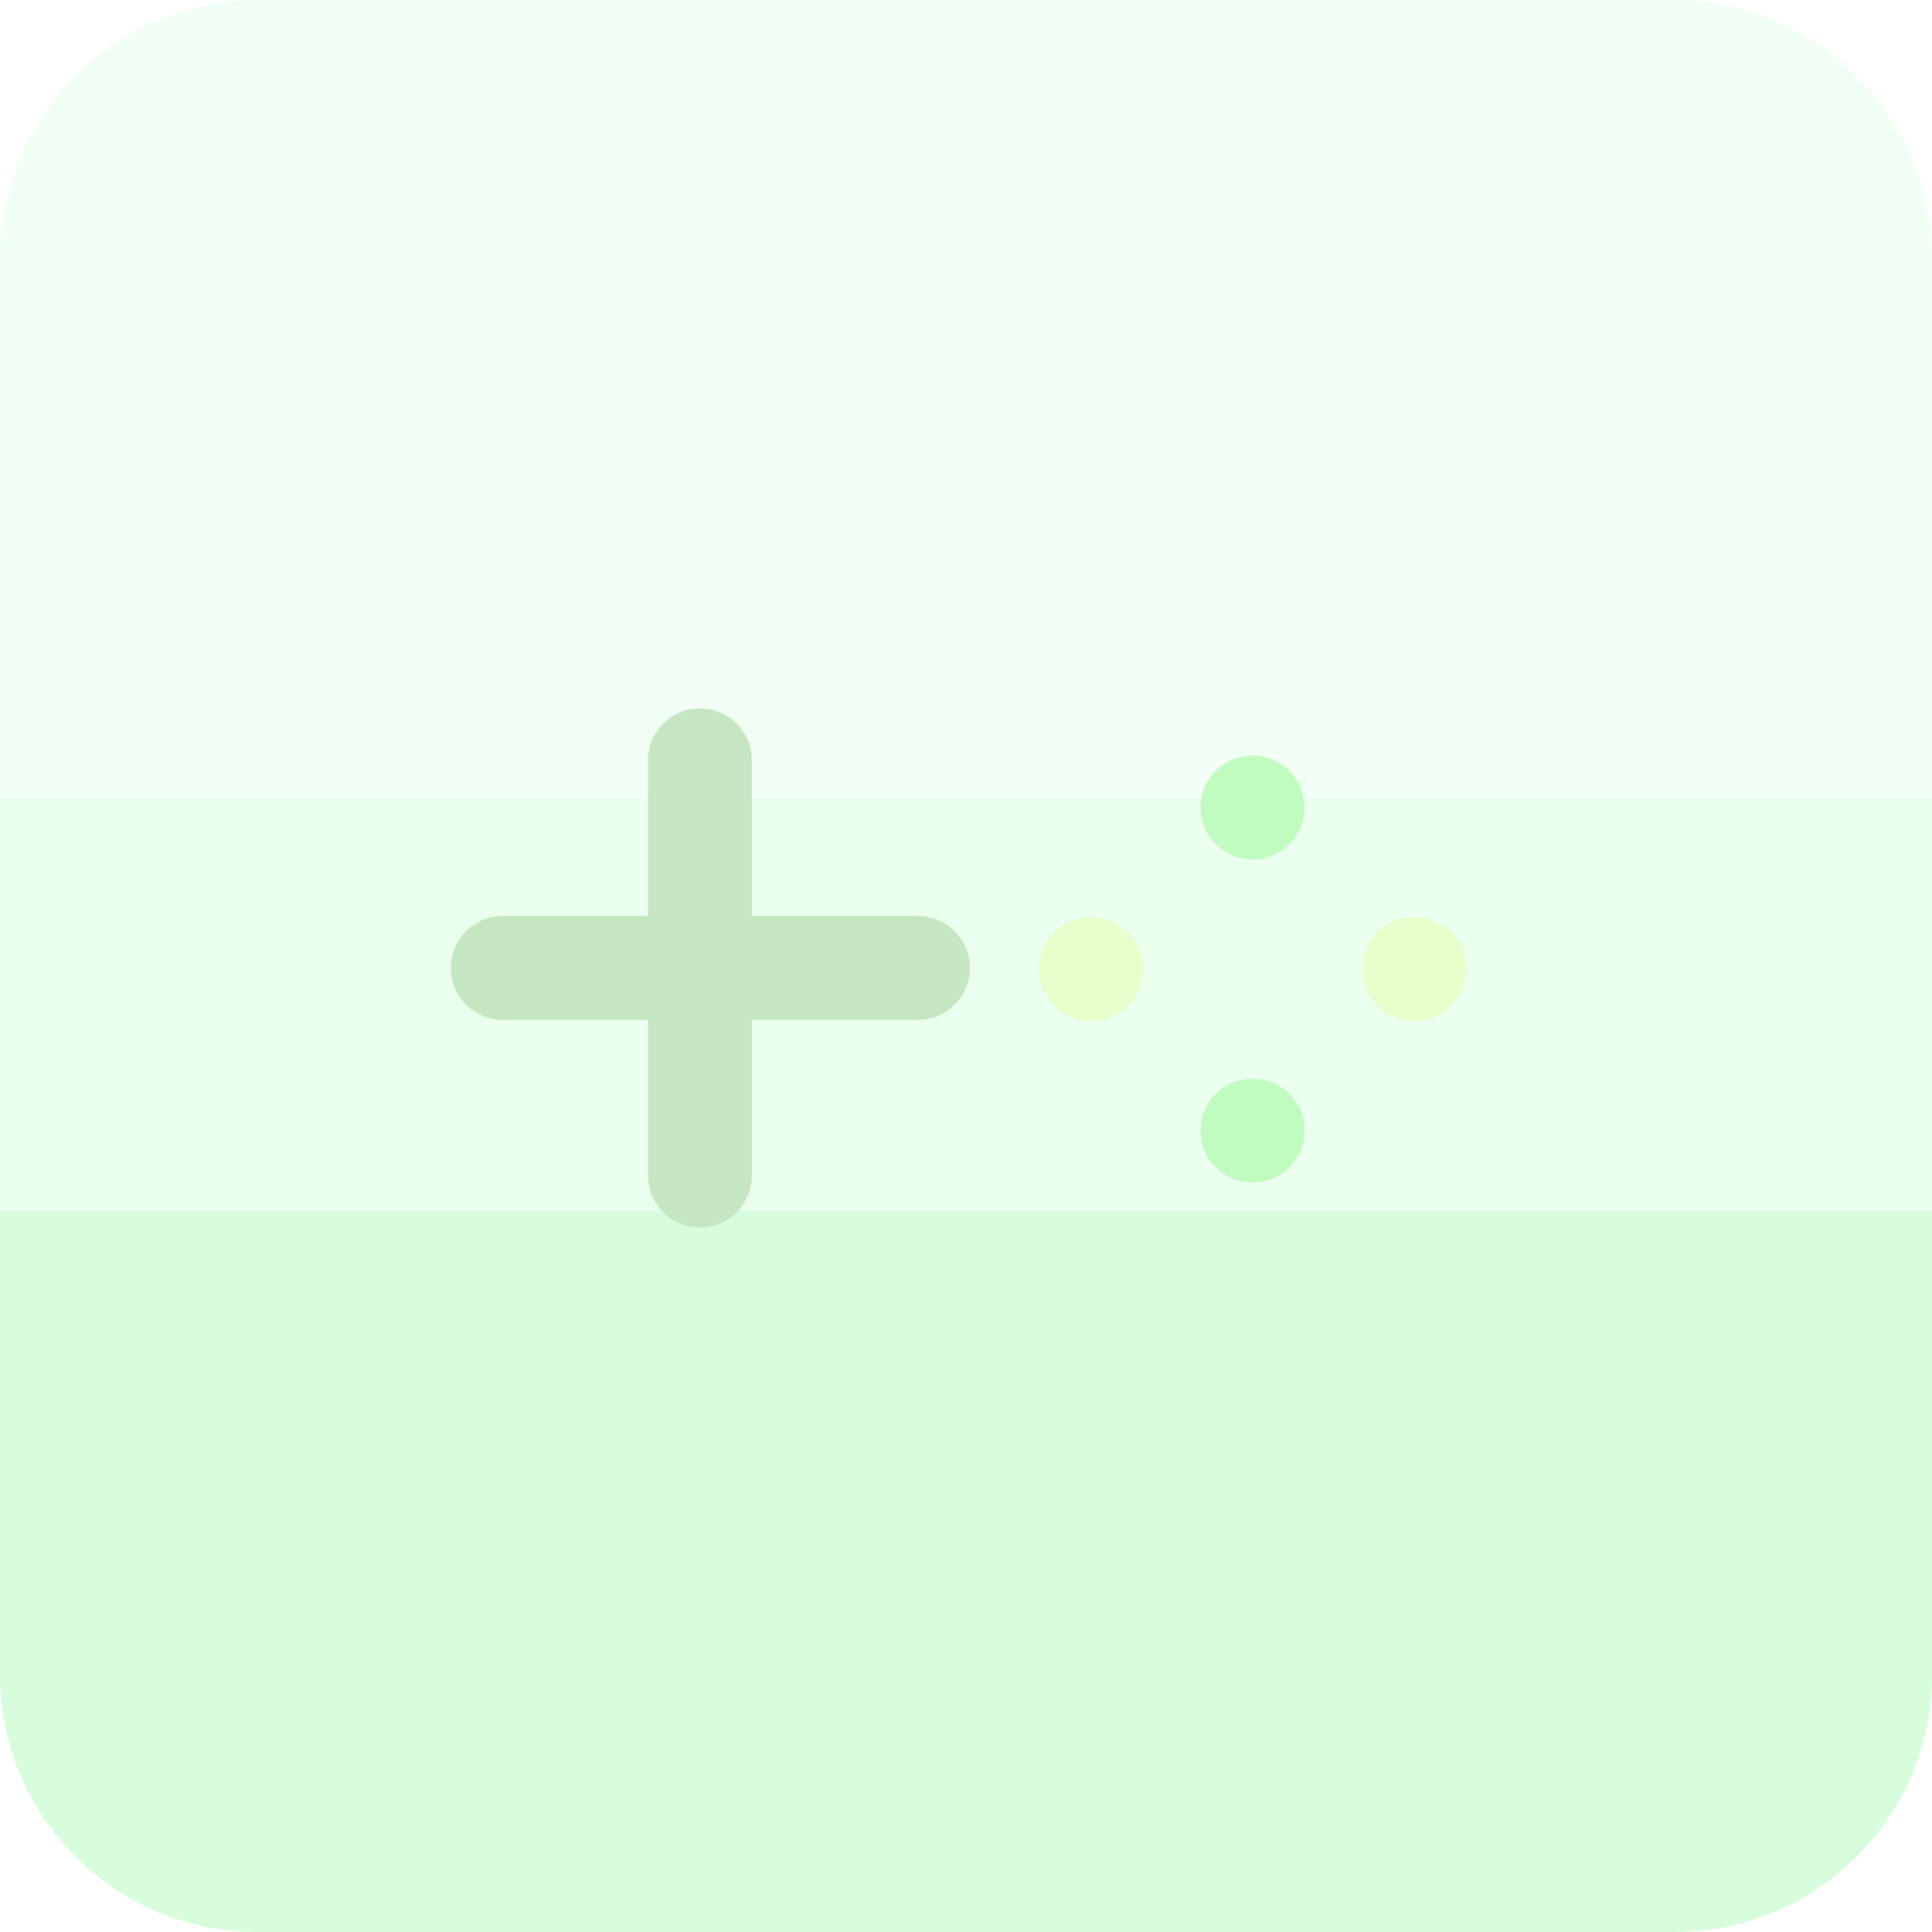
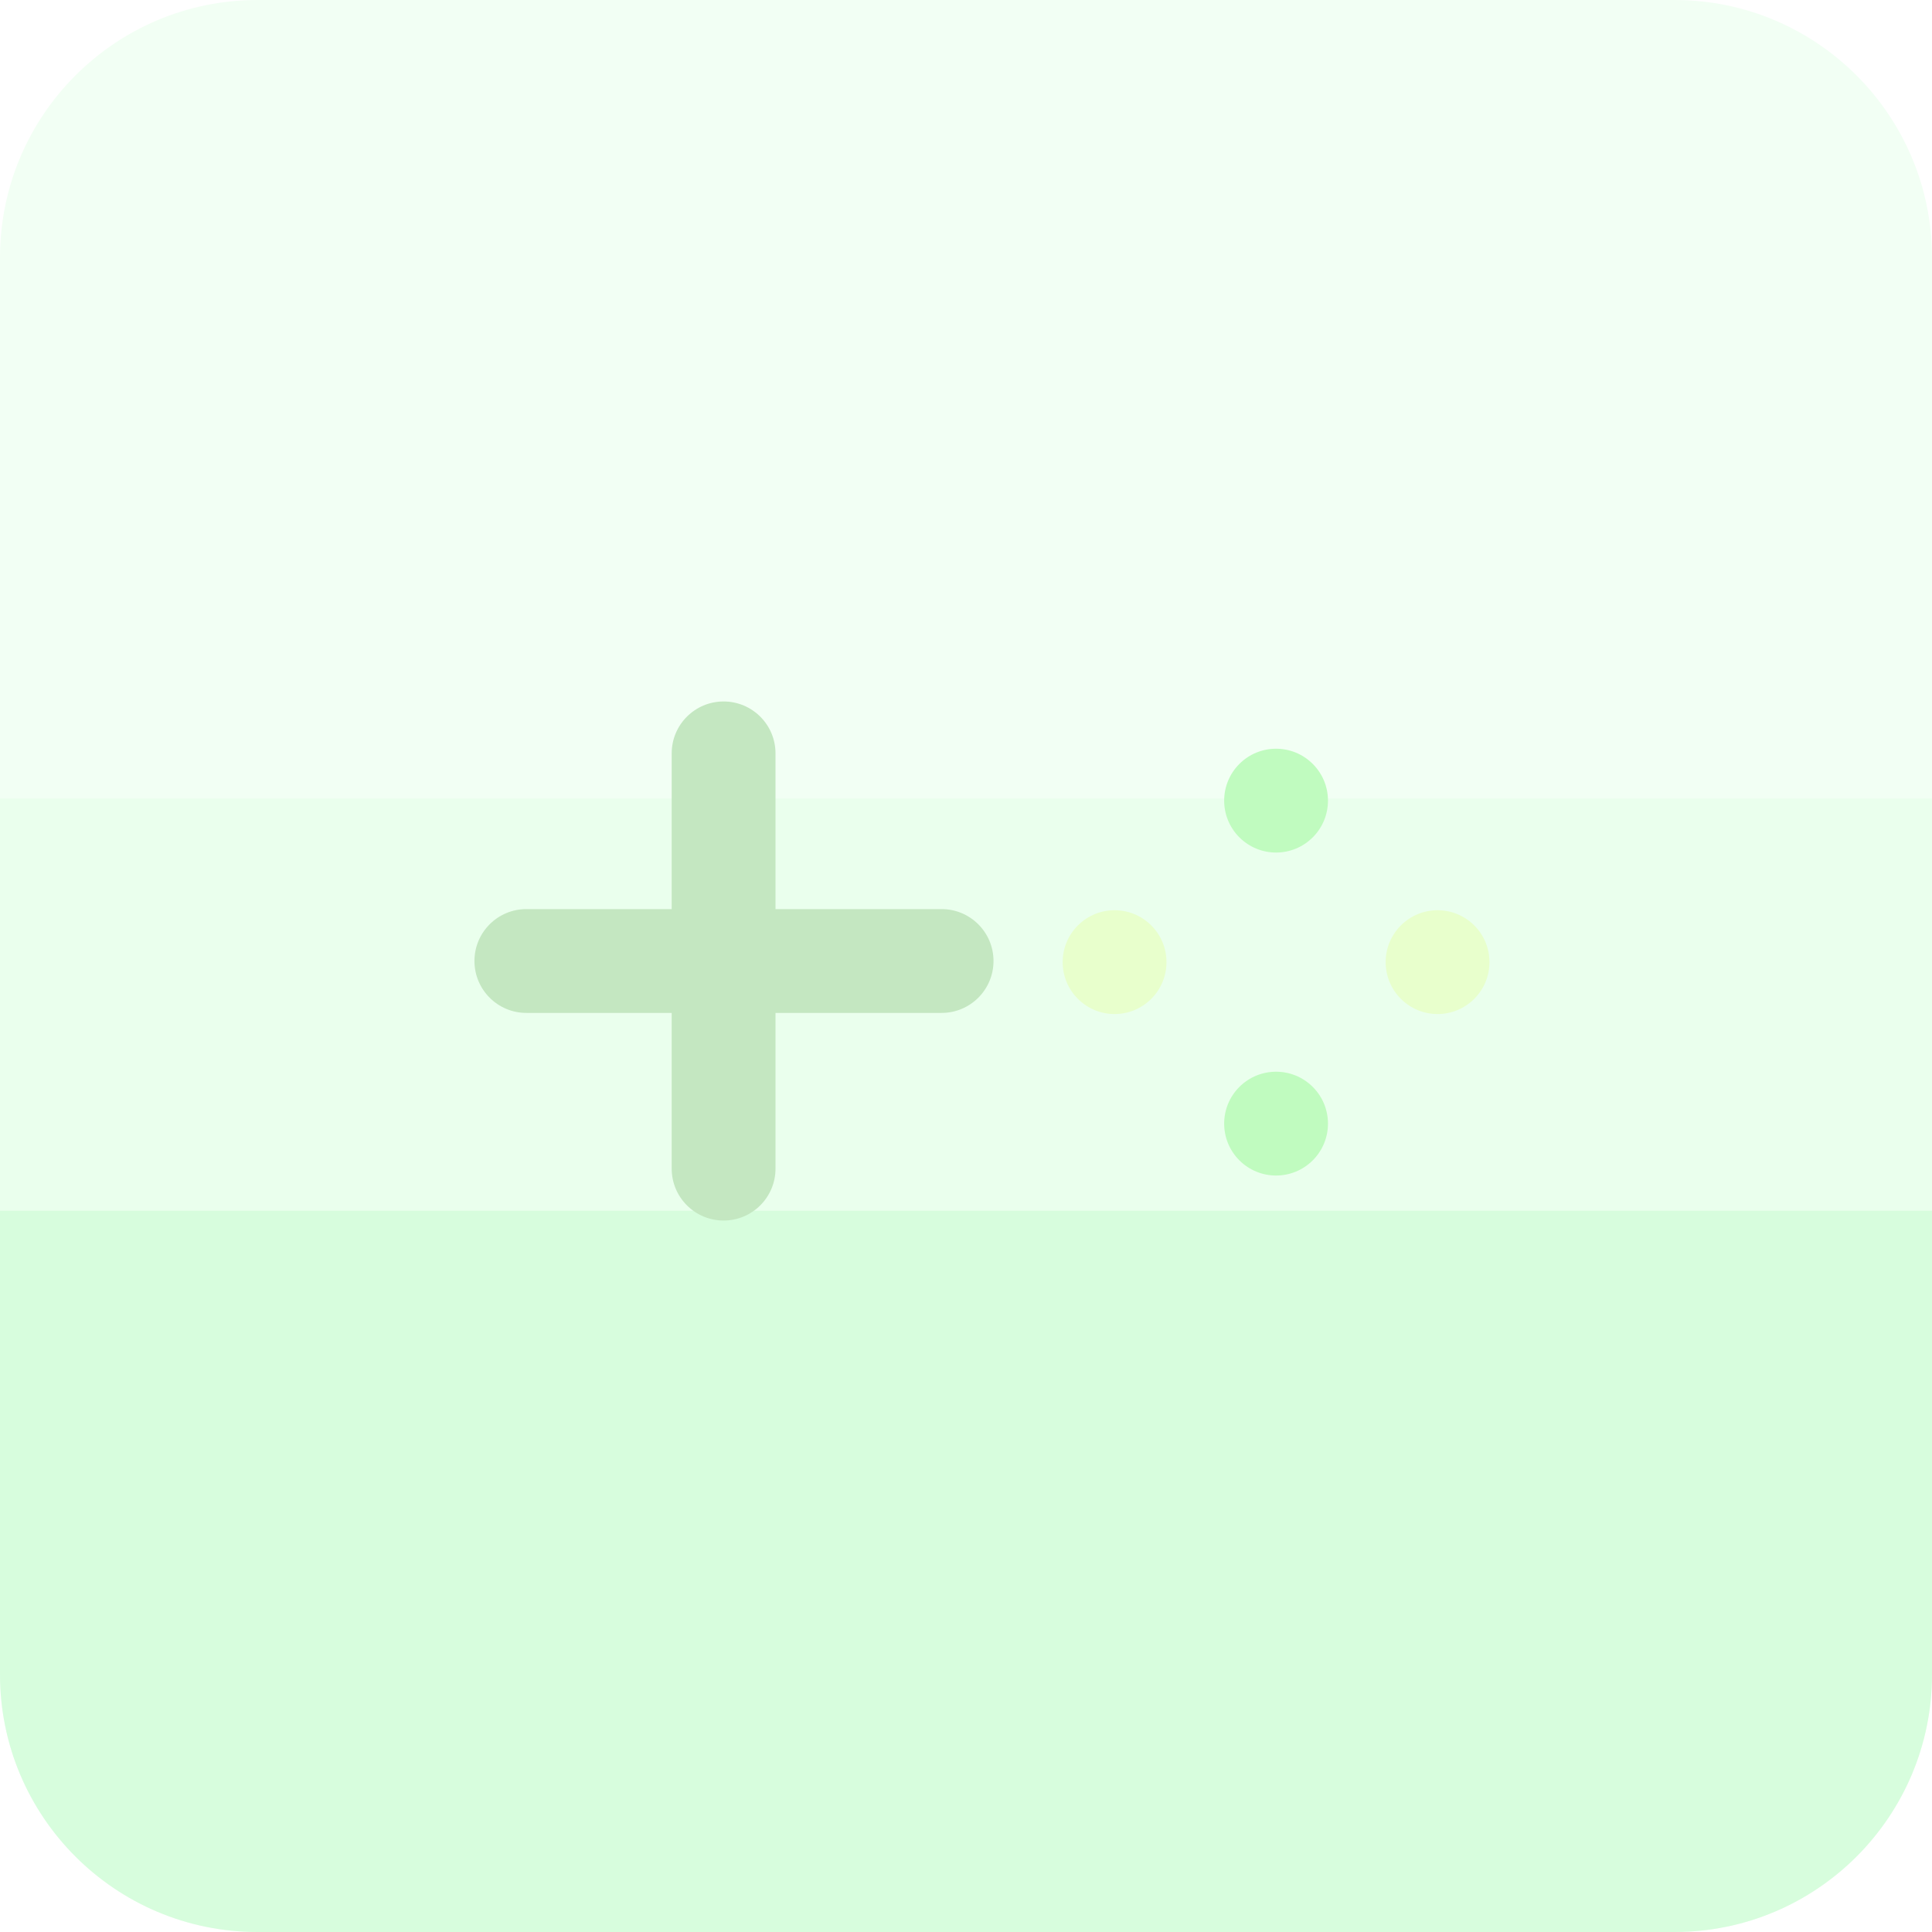
<svg xmlns="http://www.w3.org/2000/svg" width="150" height="150" viewBox="0 0 150 150" fill="none">
  <rect width="150" height="150" rx="20" fill="#F2FFF4" />
  <path d="M0 62H150V118H0V62Z" fill="#EAFFED" />
  <path d="M0 94H150V130C150 141.046 141.046 150 130 150H20C8.954 150 0 141.046 0 130V94Z" fill="#D7FDDD" />
-   <rect x="50.314" y="55" width="8.06" height="40.3" rx="4.03" fill="#C4E7C1" />
-   <rect x="35" y="79.18" width="8.06" height="40.3" rx="4.03" transform="rotate(-90 35 79.1802)" fill="#C4E7C1" />
-   <circle cx="97.238" cy="87.776" r="4.03" transform="rotate(-45 97.2378 87.7763)" fill="#C0FBBF" />
-   <circle cx="109.776" cy="75.238" r="4.03" transform="rotate(-45 109.776 75.2379)" fill="#E8FFCC" />
-   <circle cx="97.238" cy="62.699" r="4.03" transform="rotate(-45 97.2378 62.6993)" fill="#C0FBBF" />
-   <circle cx="84.699" cy="75.238" r="4.03" transform="rotate(-45 84.6993 75.2379)" fill="#E8FFCC" />
+   <rect x="36.836" y="78.642" width="8.06" height="40.3" rx="4.03" transform="rotate(-90 36.836 78.6421)" fill="#C4E7C1" />
+   <rect x="52.15" y="54.462" width="8.06" height="40.3" rx="4.03" fill="#C4E7C1" />
+   <circle cx="99.074" cy="87.238" r="4.03" transform="rotate(-45 99.0739 87.2382)" fill="#C0FBBF" />
+   <circle cx="86.535" cy="74.7" r="4.03" transform="rotate(-45 86.5354 74.6998)" fill="#E8FFCC" />
+   <circle cx="99.074" cy="62.161" r="4.03" transform="rotate(-45 99.0739 62.1612)" fill="#C0FBBF" />
+   <circle cx="111.612" cy="74.7" r="4.03" transform="rotate(-45 111.612 74.6998)" fill="#E8FFCC" />
</svg>
